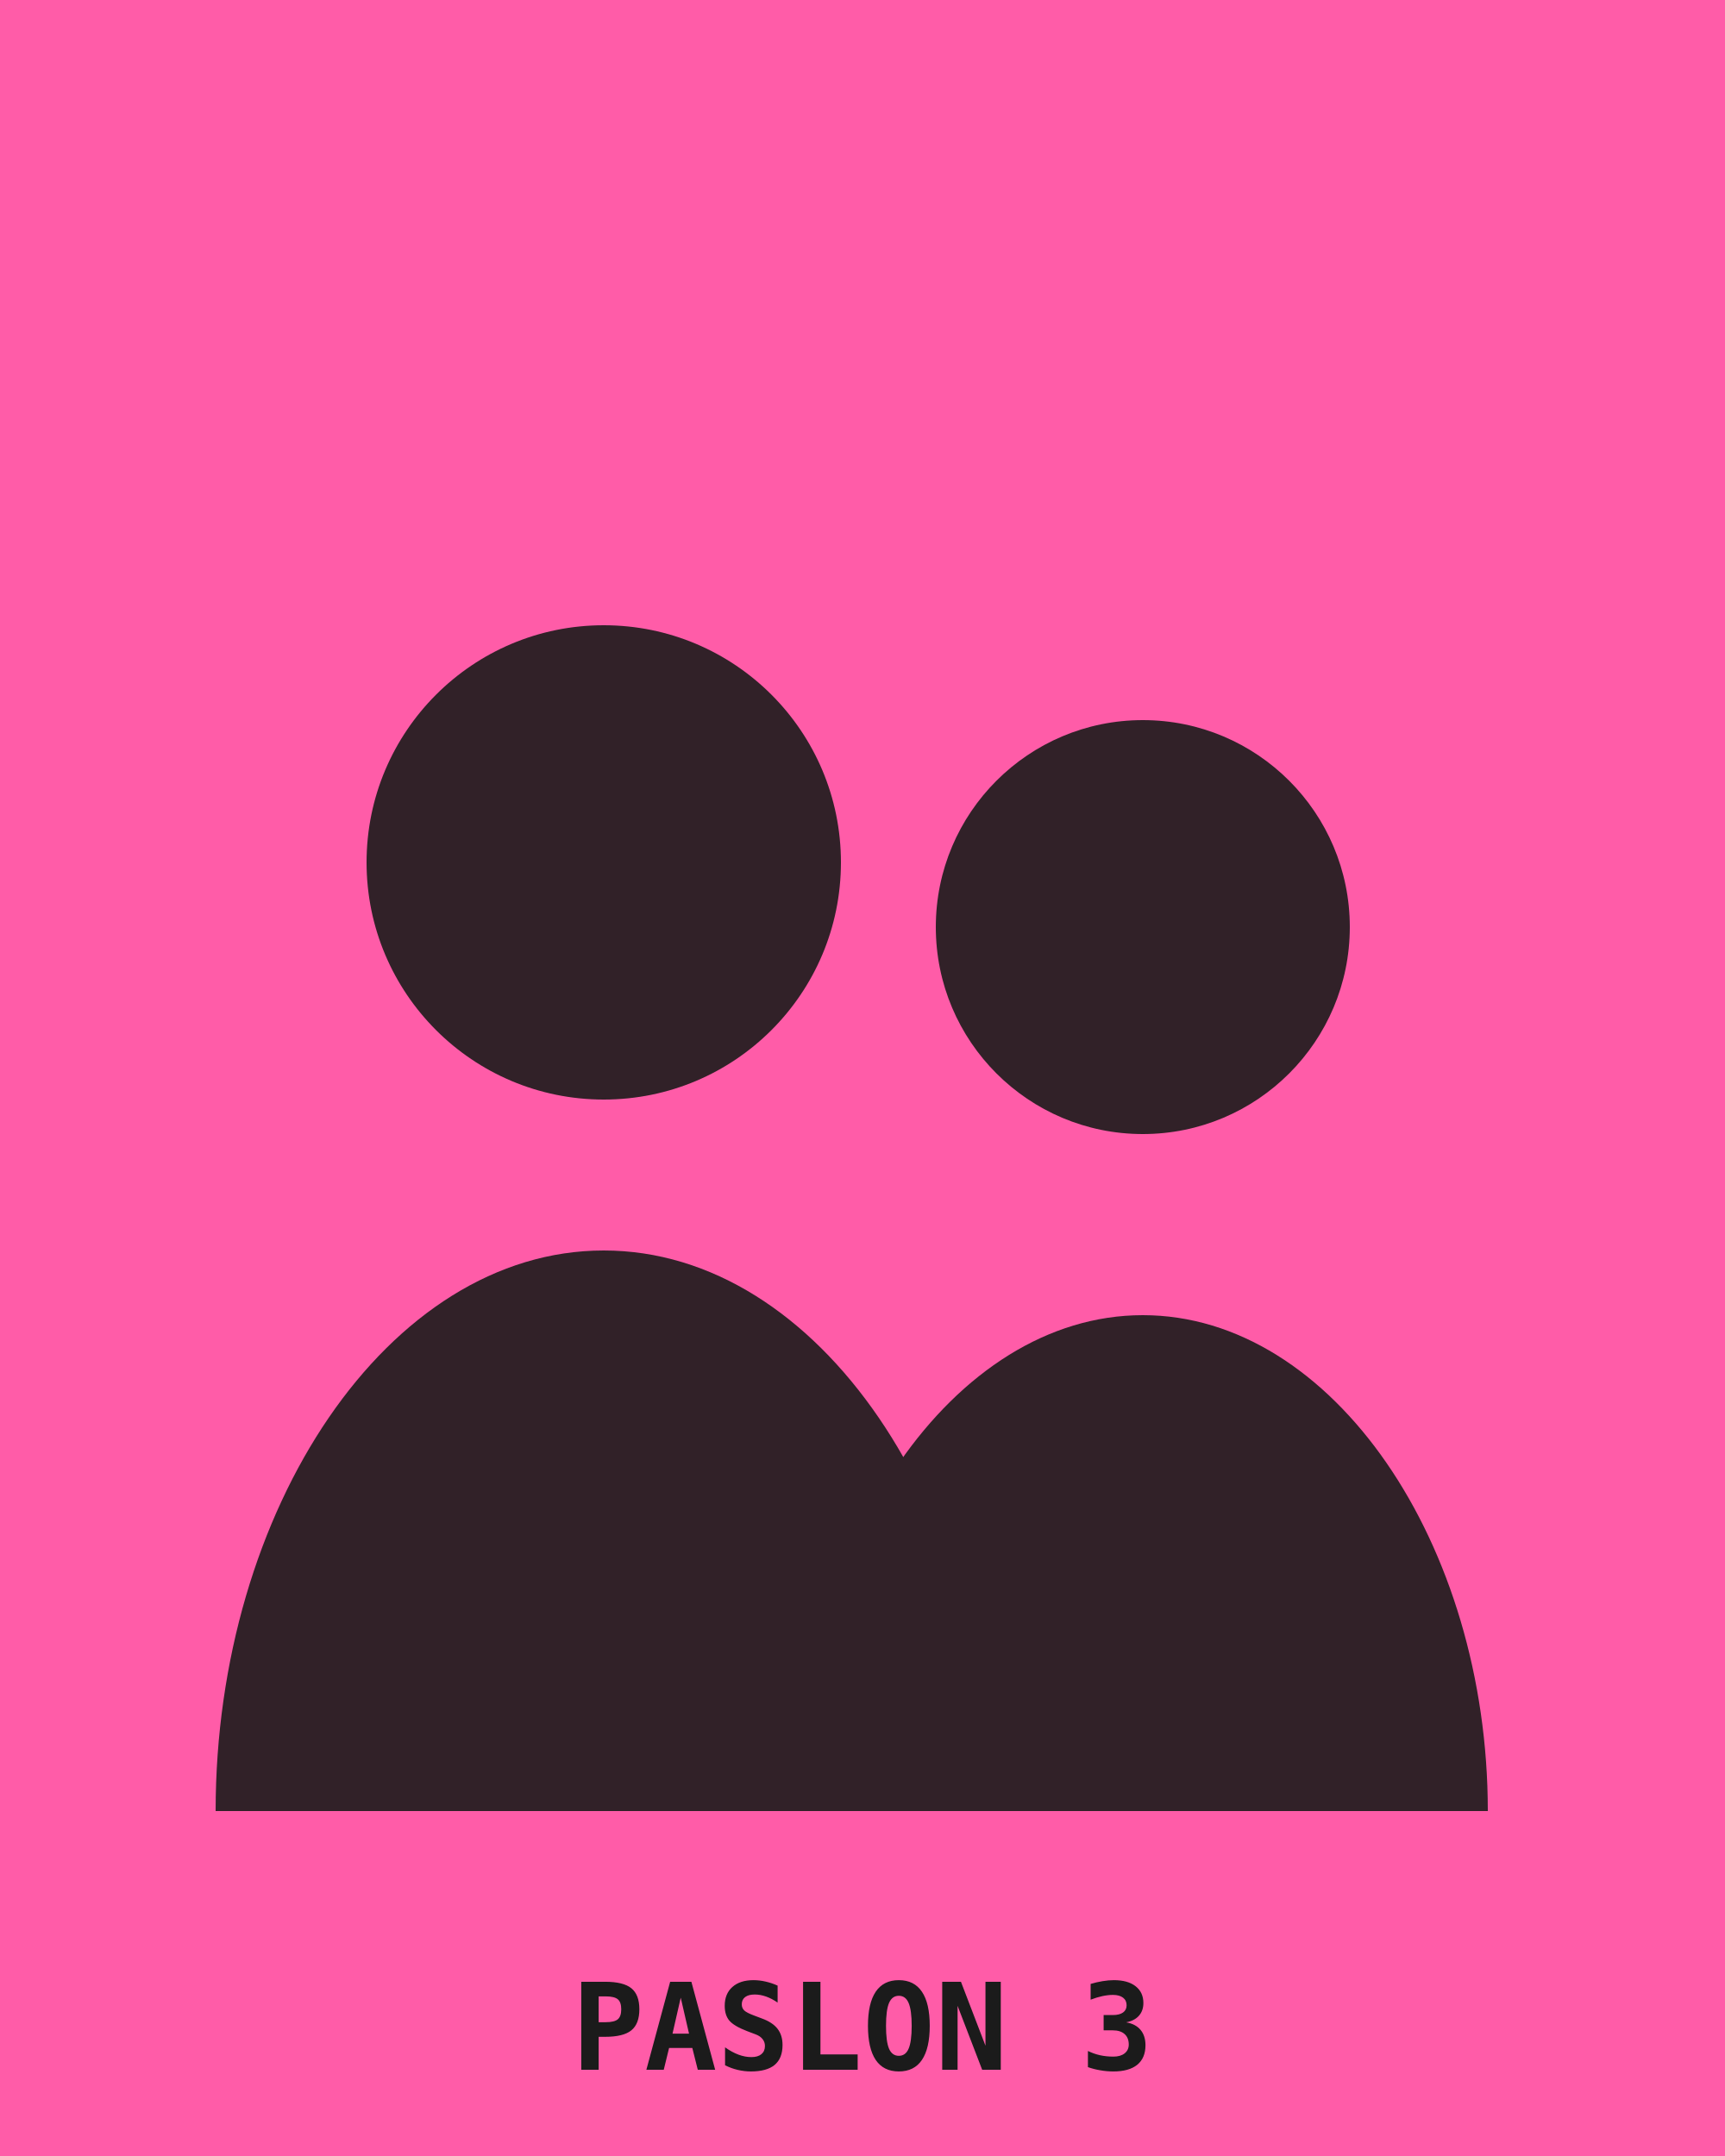
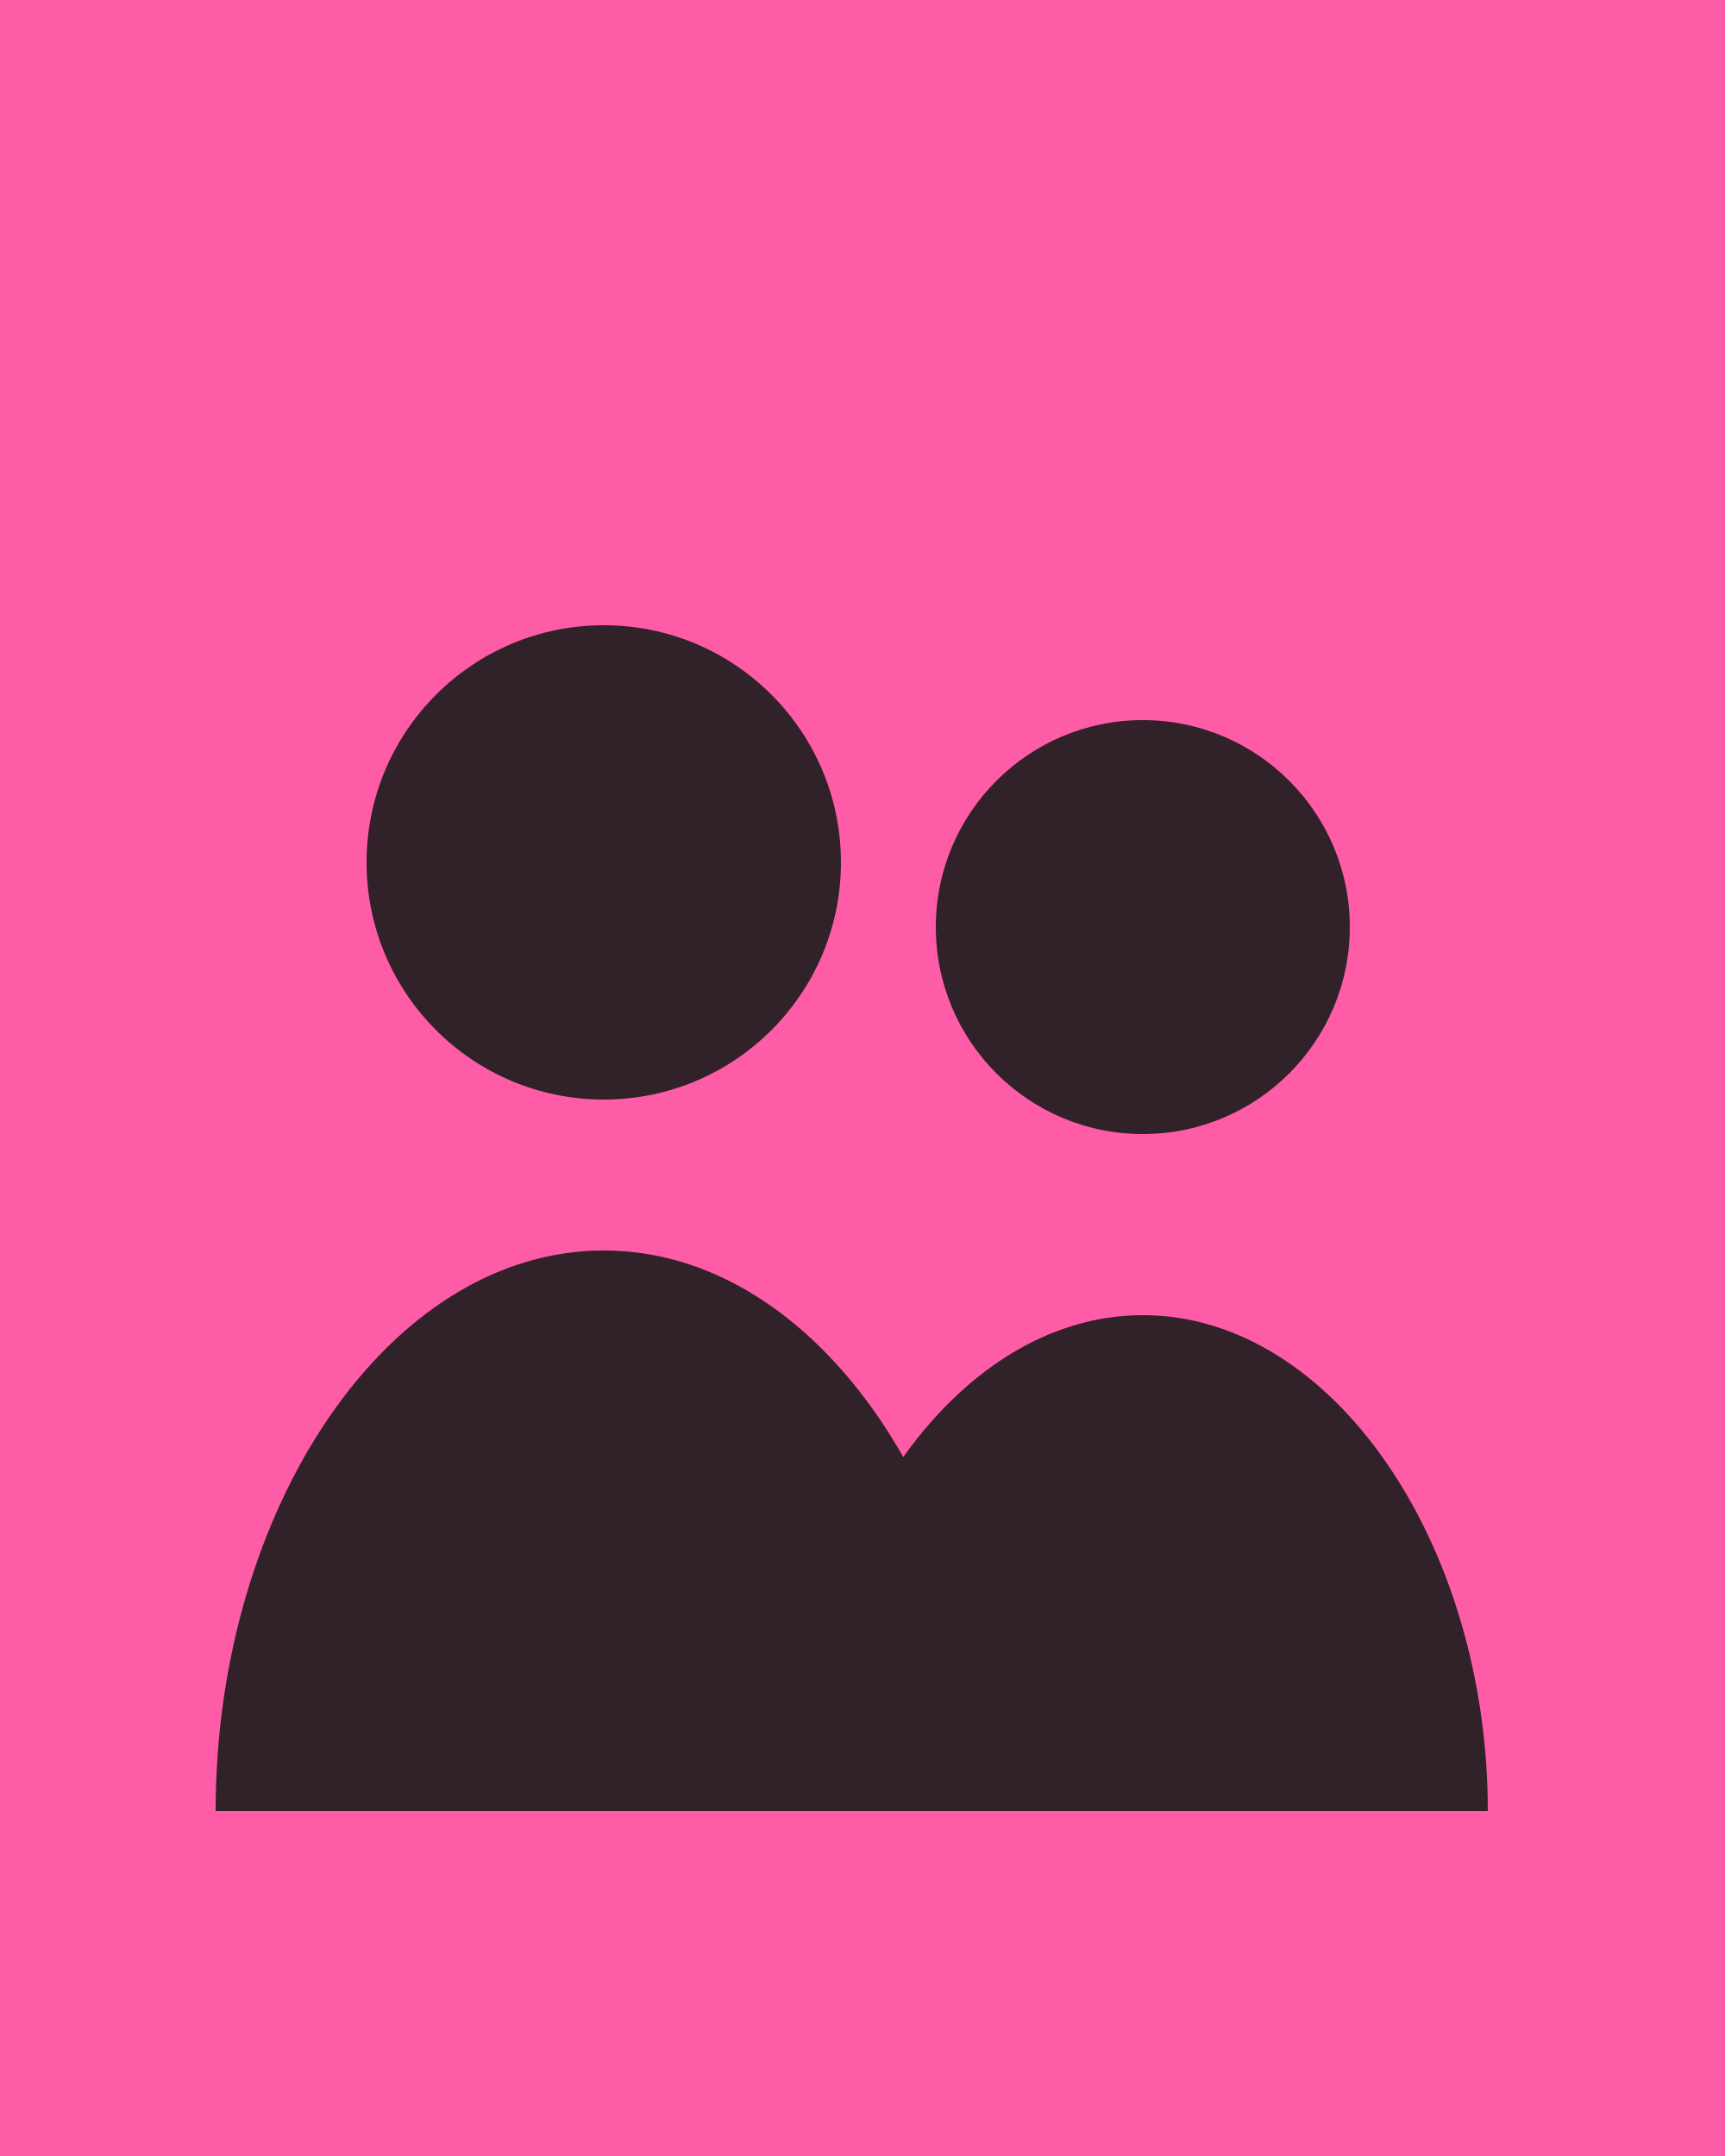
<svg xmlns="http://www.w3.org/2000/svg" viewBox="0 0 400 500" role="img" aria-label="Foto contoh paslon 3">
  <rect width="400" height="500" fill="#FF5CA8" />
  <g fill="#1B1B1B" opacity="0.9">
    <circle cx="140" cy="200" r="55" />
    <path d="M50 420c0-70 40-130 90-130s90 60 90 130z" />
    <circle cx="265" cy="215" r="48" />
    <path d="M185 420c0-62 36-115 80-115s80 53 80 115z" />
  </g>
-   <text x="200" y="480" text-anchor="middle" font-family="monospace" font-size="28" font-weight="700" fill="#1B1B1B">PASLON 3</text>
</svg>
